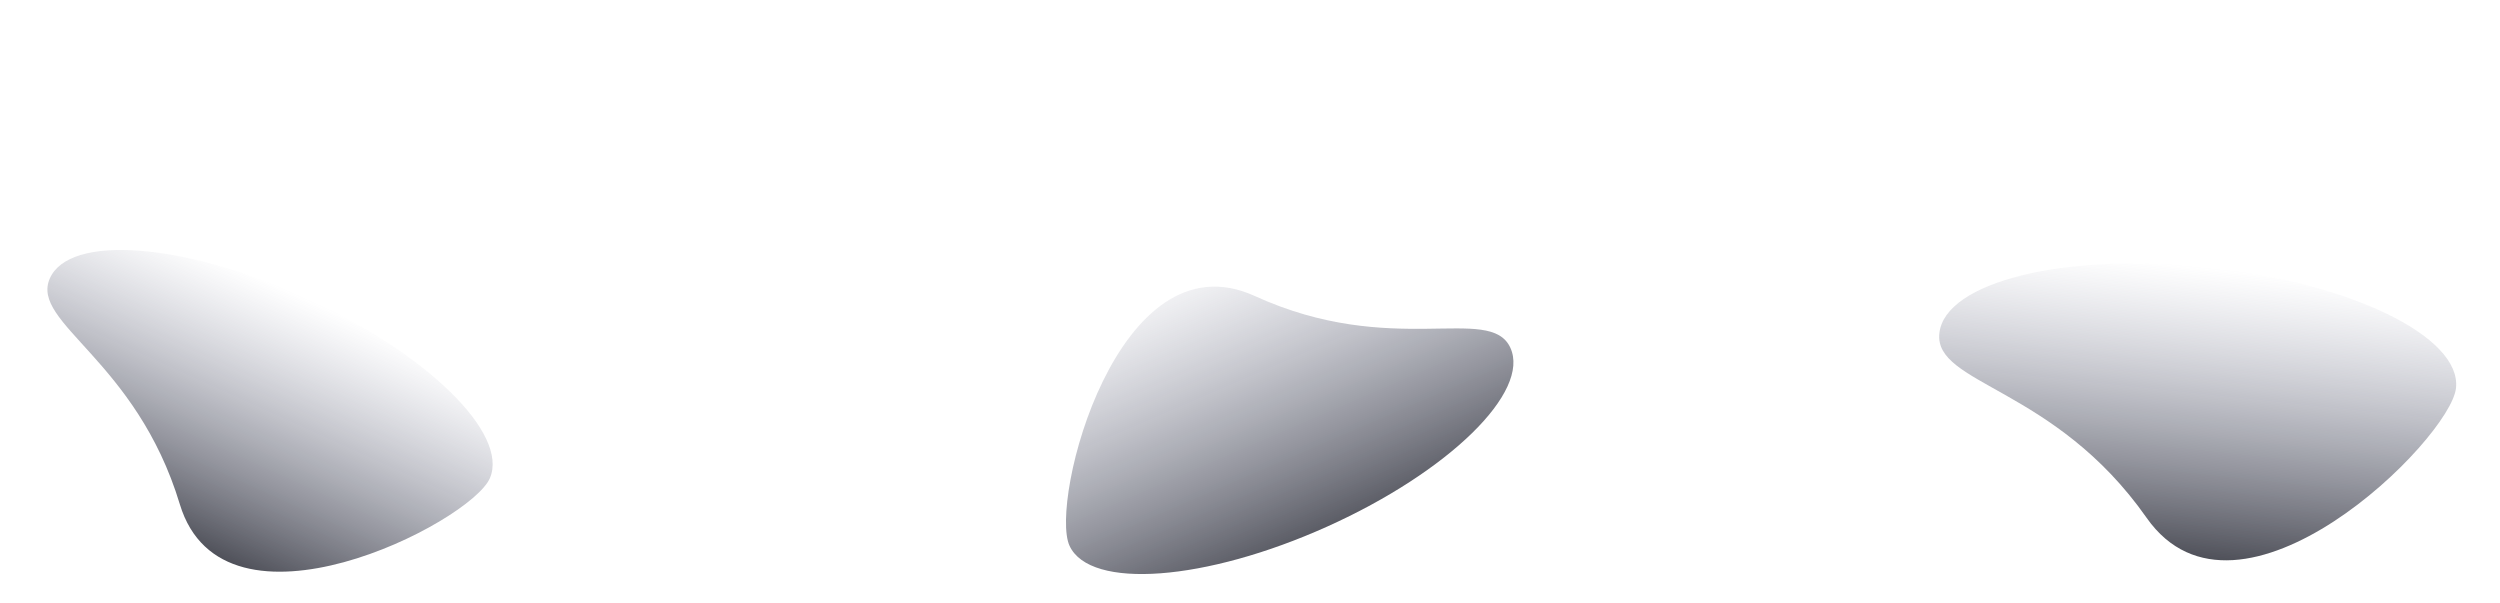
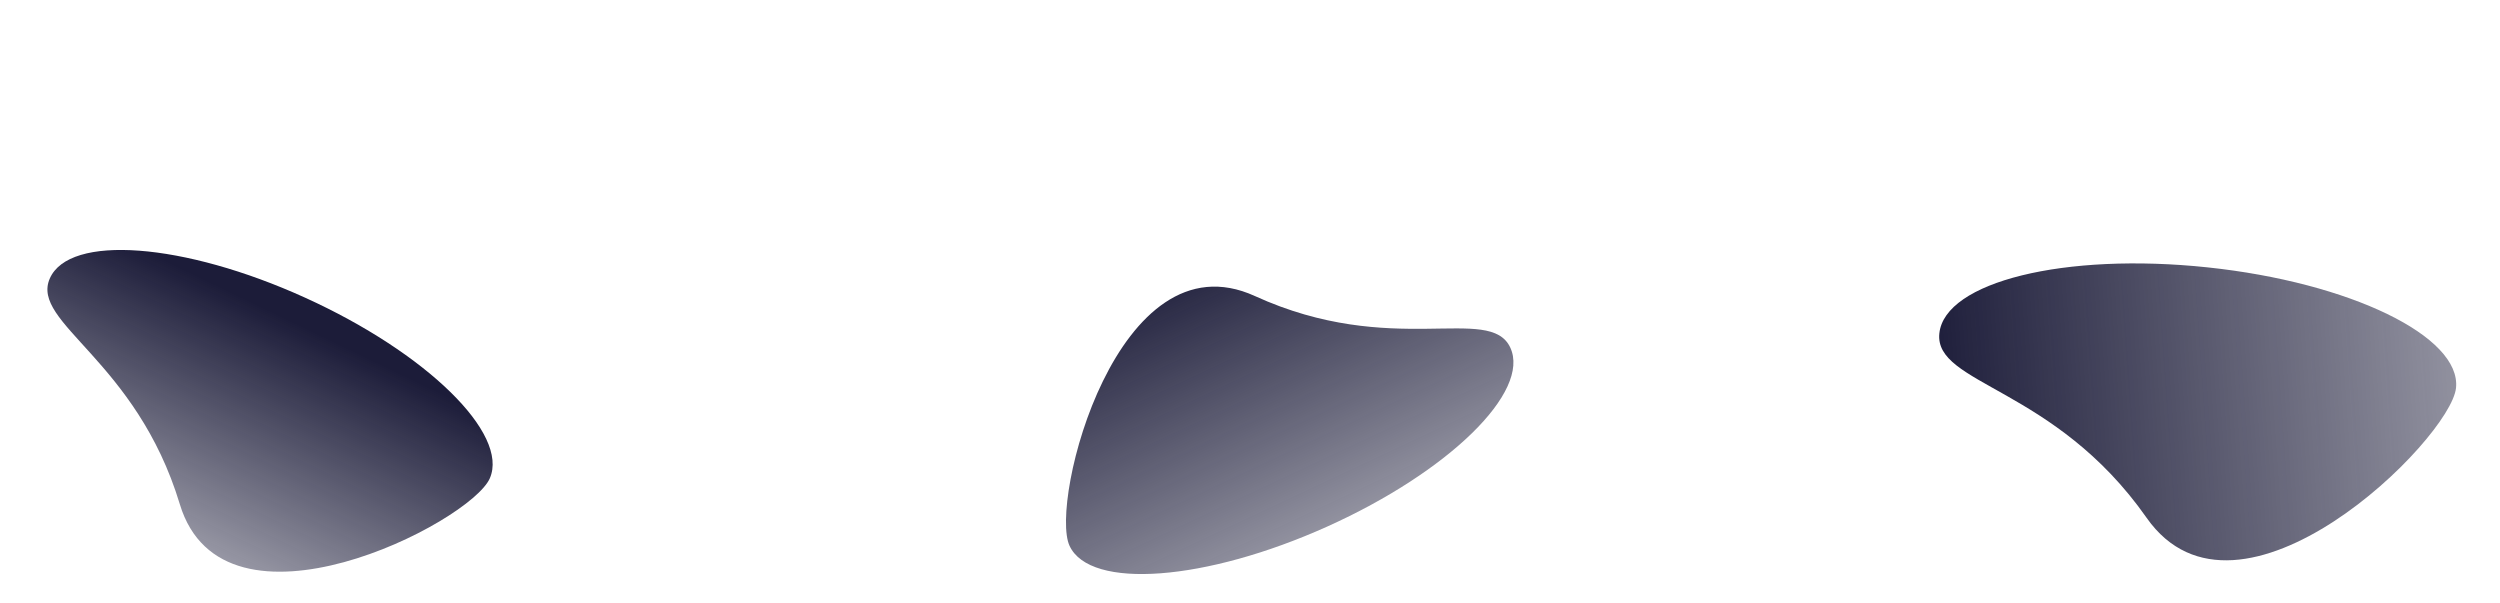
<svg xmlns="http://www.w3.org/2000/svg" xmlns:xlink="http://www.w3.org/1999/xlink" width="1440" height="347" version="1.1" id="svg22">
  <defs id="defs12">
+     <linearGradient id="linearGradient874">
+       <stop style="stop-color:#1c1c39;stop-opacity:1;" offset="0" id="stop870" />
+       <stop style="stop-color:#1c1c39;stop-opacity:0;" offset="1" id="stop872" />
+     </linearGradient>
    <linearGradient x1="50%" y1="0%" x2="50%" y2="100%" id="b">
      <stop stop-color="#606483" stop-opacity="0" offset="0%" id="stop2" />
      <stop stop-color="#0B0D19" stop-opacity=".72" offset="100%" id="stop4" />
    </linearGradient>
    <linearGradient x1="188.758" y1="210.028" x2="167.994" y2="364.373" id="c" gradientTransform="matrix(1.025756,0.4235227,-0.1778091,0.3703569,27.77185,37.64821)" gradientUnits="userSpaceOnUse">
      <stop stop-color="#0B0D19" offset="0%" id="stop7" />
      <stop stop-color="#0B0D19" stop-opacity="0" offset="100%" id="stop9" />
    </linearGradient>
    <linearGradient xlink:href="#b" id="linearGradient841" x1="151.317" y1="26.295" x2="151.317" y2="313.828" gradientTransform="matrix(1.034998,0.1094444,-0.06036179,0.5777978,992.0108,105.7315)" gradientUnits="userSpaceOnUse" />
-     <linearGradient xlink:href="#b" id="linearGradient843" x1="213.098" y1="121.296" x2="213.098" y2="494.247" gradientTransform="matrix(0.6796192,0.3085242,-0.1683499,0.3855407,-73.13312,42.43295)" gradientUnits="userSpaceOnUse" />
-     <linearGradient xlink:href="#b" id="linearGradient1801" gradientUnits="userSpaceOnUse" gradientTransform="matrix(-0.6806121,0.3063277,-0.178185,-0.3810951,806.7013,267.736)" x1="192.774" y1="548.127" x2="204.935" y2="97.832" />
+     <linearGradient xlink:href="#linearGradient874" id="linearGradient843" x1="231.789" y1="159.037" x2="207.041" y2="779.055" gradientTransform="matrix(0.6796192,0.3085242,-0.1683499,0.3855407,-73.13312,42.43295)" gradientUnits="userSpaceOnUse" />
+     <linearGradient xlink:href="#linearGradient874" id="linearGradient1801" gradientUnits="userSpaceOnUse" gradientTransform="matrix(-0.6806121,0.3063277,-0.178185,-0.3810951,806.7013,267.736)" x1="192.774" y1="548.127" x2="168.908" y2="-277.664" />
+     <linearGradient xlink:href="#linearGradient874" id="linearGradient876" x1="987.443" y1="251.202" x2="1581.121" y2="209.297" gradientUnits="userSpaceOnUse" />
  </defs>
  <g fill="none" fill-rule="evenodd" id="g20" transform="translate(124.4445,16.50794)">
-     <path d="m 1111.976,281.71 c 53.04,75.629 175.143,-45.055 178.244,-74.74 3.101,-29.685 -61.003,-60.794 -143.183,-69.484 -82.178,-8.69 -151.312,8.33 -154.413,38.015 -3.101,29.685 66.313,30.579 119.353,106.209 z" fill="url(#b)" id="path14" style="fill:url(#linearGradient841);stroke-width:0.778" />
-     <path d="m -20.867,273.93 c 25.164,83.245 167.34,10.757 178.559,-14.935 11.218,-25.691 -36.427,-72.277 -106.419,-104.051 -69.992,-31.774 -135.827,-36.705 -147.045,-11.013 -11.219,25.692 49.742,46.755 74.906,130 z" fill="url(#b)" id="path16" style="fill:url(#linearGradient843);stroke-width:0.56" />
-     <path d="M 598.394,154.023 C 519.28,117.914 479.76,272.533 491.634,297.928 c 11.874,25.395 78.323,20.408 148.417,-11.14 70.095,-31.548 117.292,-77.71 105.418,-103.105 -11.874,-25.396 -67.962,6.449 -147.075,-29.66 z" fill="url(#b)" id="path16-7" style="fill:url(#linearGradient1801);stroke-width:0.56" />
+     <path d="m 1111.976,281.71 c 53.04,75.629 175.143,-45.055 178.244,-74.74 3.101,-29.685 -61.003,-60.794 -143.183,-69.484 -82.178,-8.69 -151.312,8.33 -154.413,38.015 -3.101,29.685 66.313,30.579 119.353,106.209 z" fill="url(#b)" id="path14" style="fill:url(#linearGradient876);stroke-width:0.778;fill-opacity:1" />
+     <path d="m -20.867,273.93 c 25.164,83.245 167.34,10.757 178.559,-14.935 11.218,-25.691 -36.427,-72.277 -106.419,-104.051 -69.992,-31.774 -135.827,-36.705 -147.045,-11.013 -11.219,25.692 49.742,46.755 74.906,130 z" fill="url(#b)" id="path16" style="fill:url(#linearGradient843);stroke-width:0.56;fill-opacity:1" />
+     <path d="M 598.394,154.023 C 519.28,117.914 479.76,272.533 491.634,297.928 c 11.874,25.395 78.323,20.408 148.417,-11.14 70.095,-31.548 117.292,-77.71 105.418,-103.105 -11.874,-25.396 -67.962,6.449 -147.075,-29.66 z" fill="url(#b)" id="path16-7" style="fill:url(#linearGradient1801);stroke-width:0.56;fill-opacity:1" />
  </g>
</svg>
